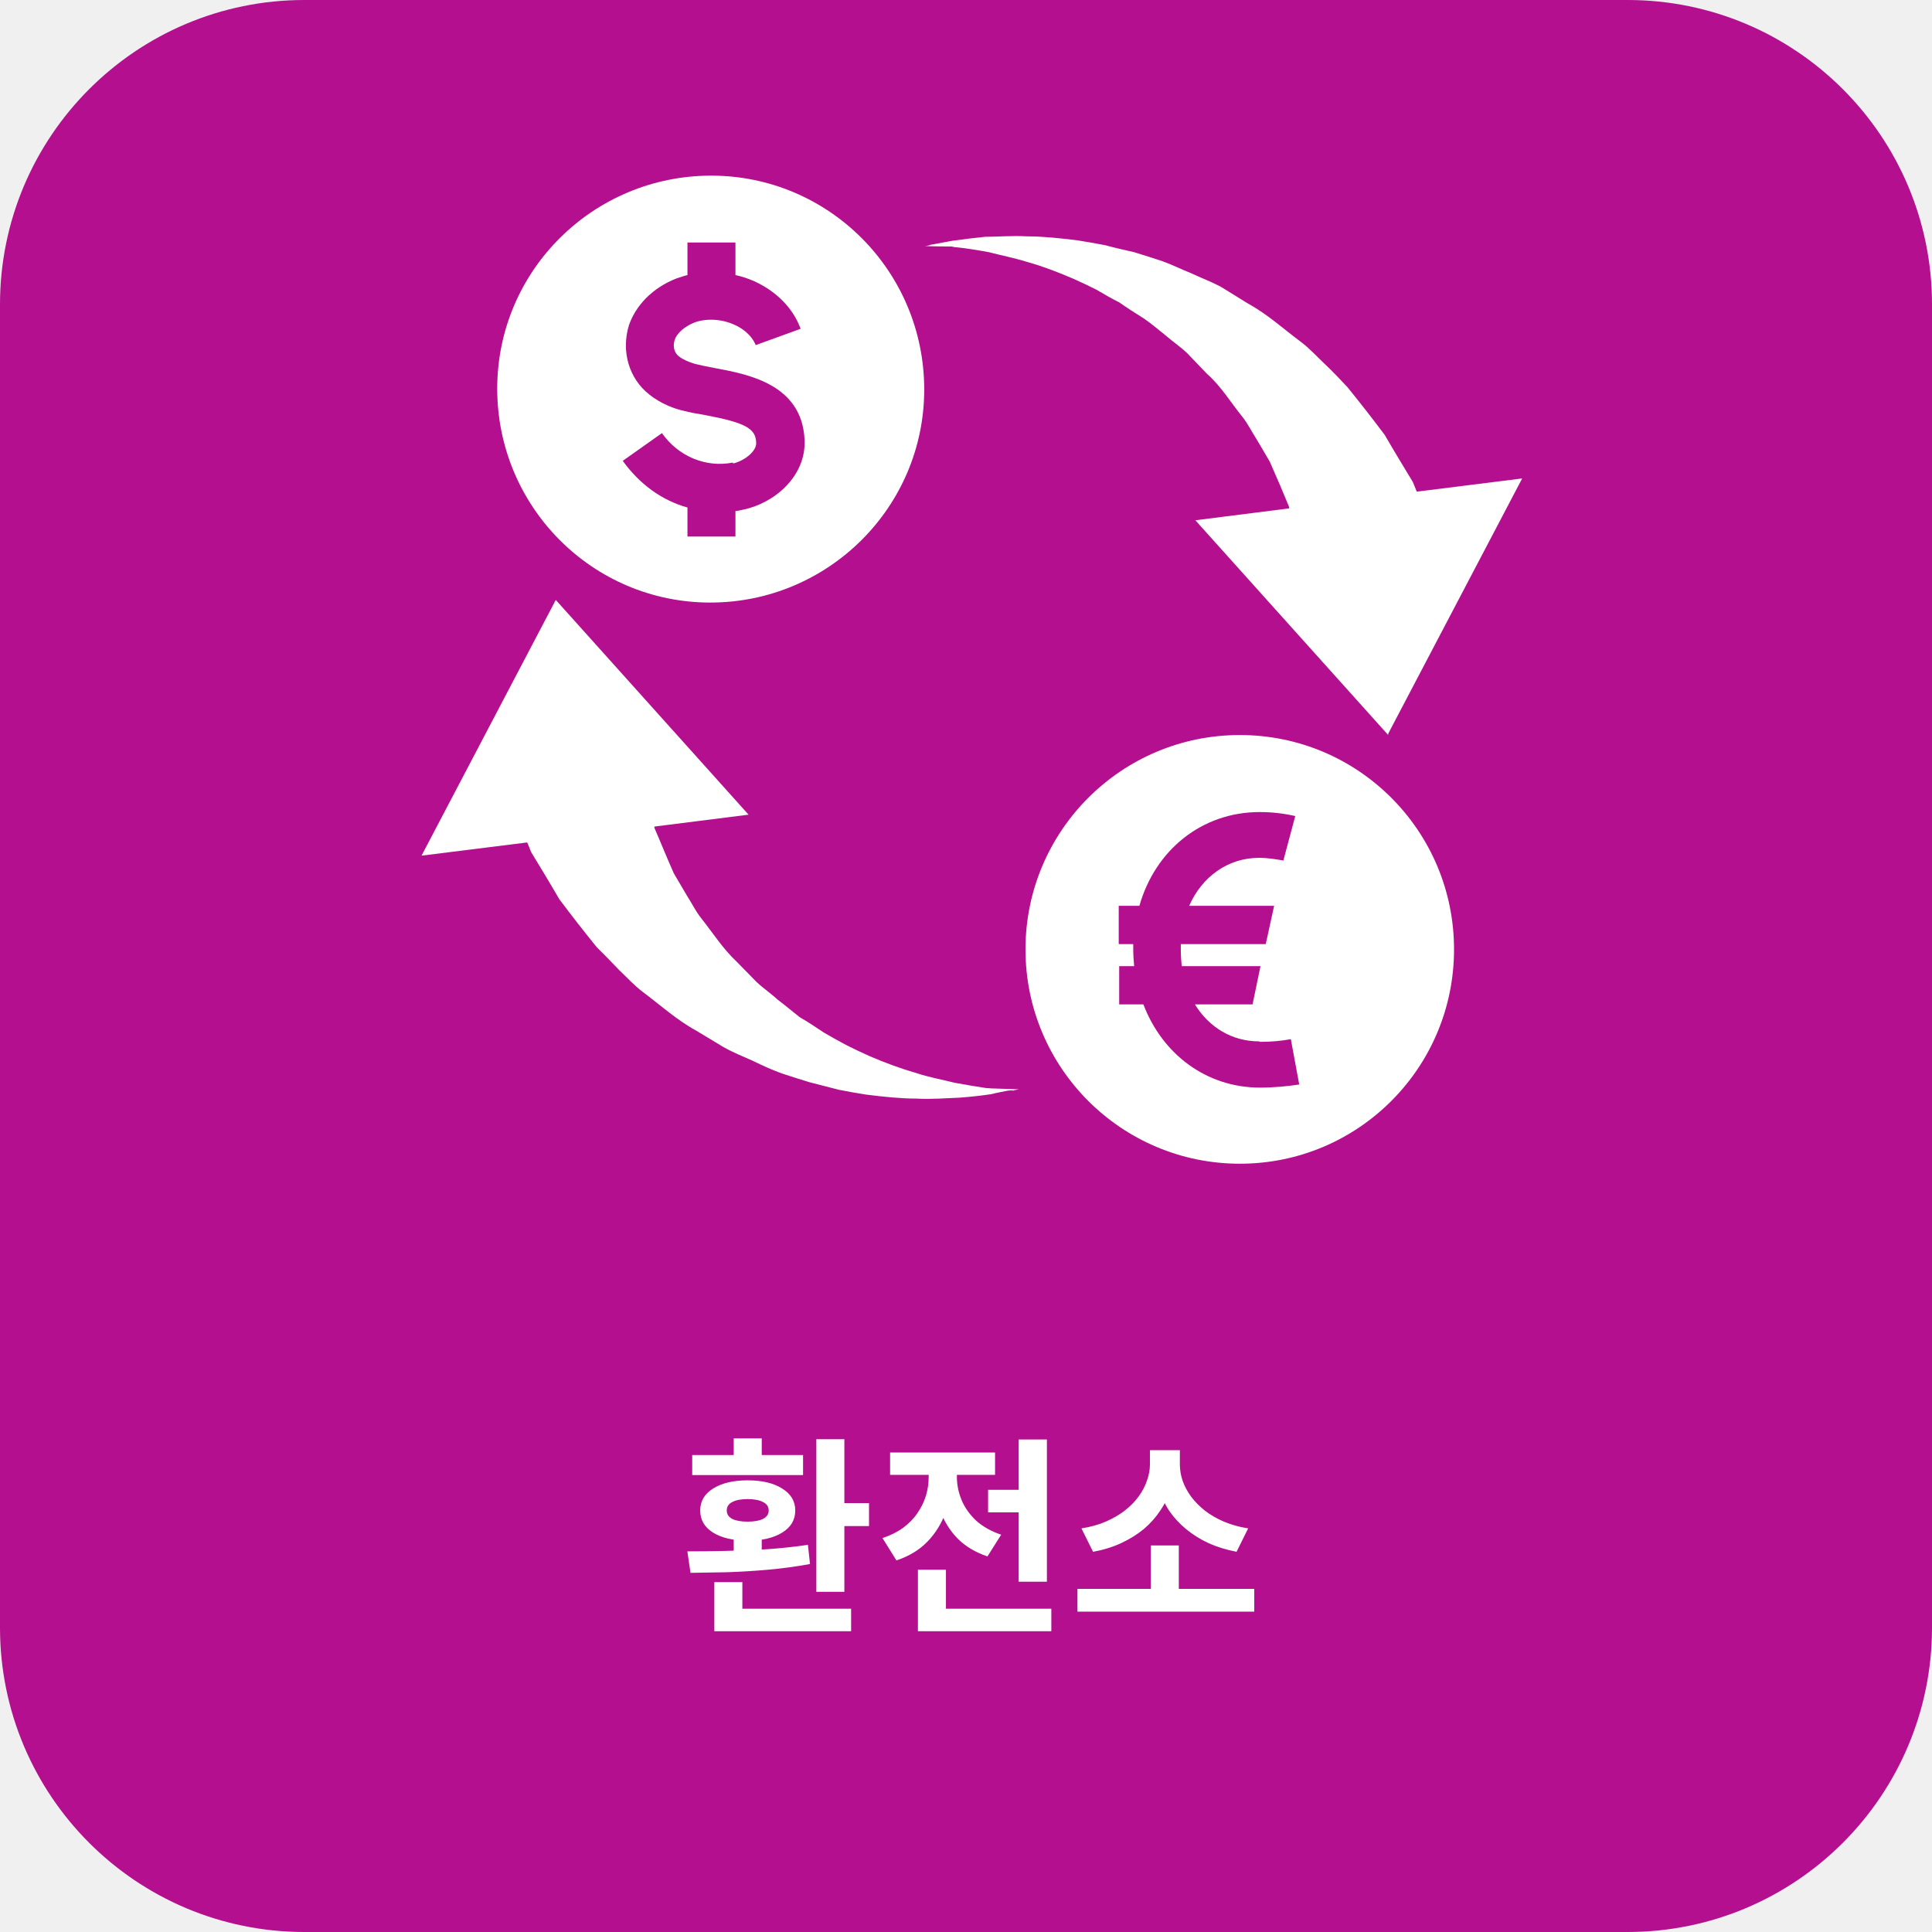
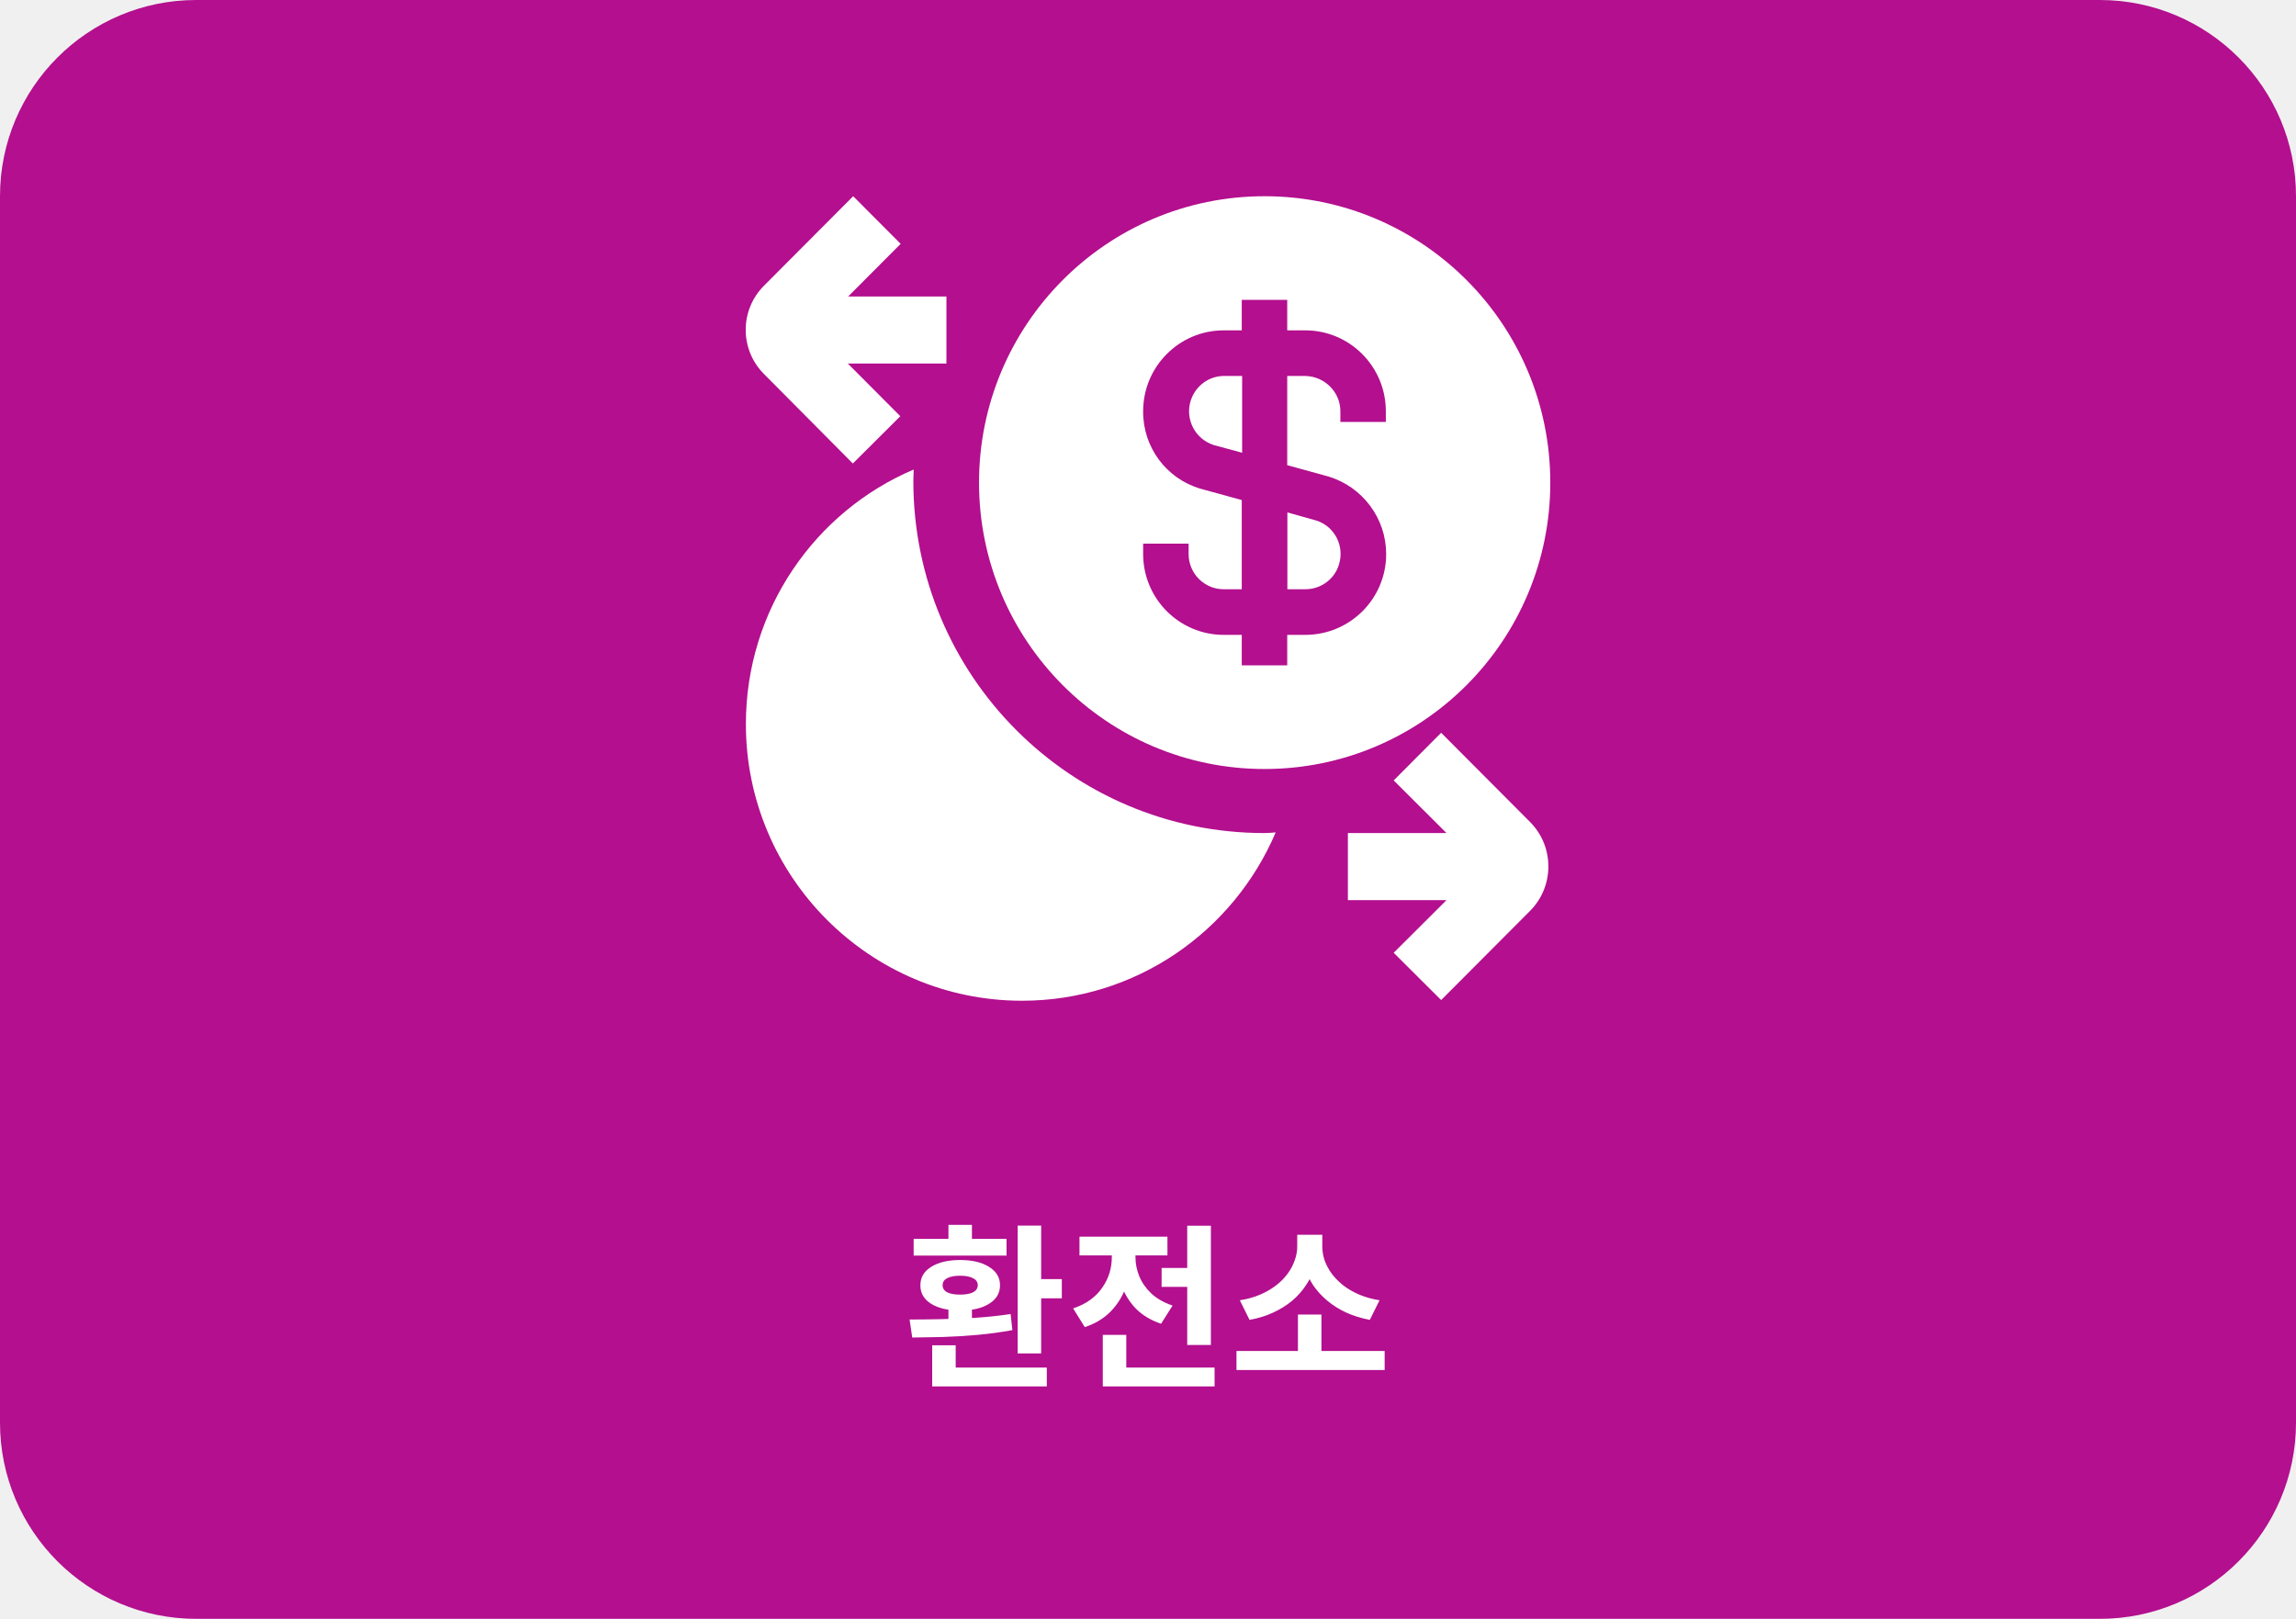
- <svg xmlns="http://www.w3.org/2000/svg" width="165" height="165" viewBox="0 0 165 165" fill="none">
-   <rect x="2" y="2" width="161" height="161" rx="24" fill="#B30F8E" />
-   <rect x="2" y="2" width="161" height="161" rx="24" stroke="#B30F8E" stroke-width="4" />
-   <path d="M69.718 122.916H72.112V135.948H69.718V122.916ZM71.284 128.37H74.218V130.332H71.284V128.37ZM61.006 137.388H72.688V139.314H61.006V137.388ZM61.006 135.12H63.4V137.946H61.006V135.12ZM62.662 130.926H65.056V133.374H62.662V130.926ZM58.972 134.328L58.702 132.492C59.662 132.492 60.724 132.48 61.888 132.456C63.064 132.432 64.258 132.384 65.47 132.312C66.694 132.228 67.87 132.102 68.998 131.934L69.178 133.572C68.014 133.788 66.826 133.95 65.614 134.058C64.402 134.166 63.226 134.238 62.086 134.274C60.958 134.298 59.92 134.316 58.972 134.328ZM59.116 124.266H68.584V125.976H59.116V124.266ZM63.85 126.426C65.086 126.426 66.07 126.66 66.802 127.128C67.546 127.584 67.918 128.208 67.918 129C67.918 129.804 67.546 130.434 66.802 130.89C66.07 131.346 65.086 131.574 63.85 131.574C62.626 131.574 61.642 131.346 60.898 130.89C60.166 130.434 59.8 129.804 59.8 129C59.8 128.208 60.166 127.584 60.898 127.128C61.642 126.66 62.626 126.426 63.85 126.426ZM63.85 128.028C63.286 128.028 62.848 128.112 62.536 128.28C62.224 128.436 62.068 128.676 62.068 129C62.068 129.312 62.224 129.552 62.536 129.72C62.848 129.876 63.286 129.954 63.85 129.954C64.414 129.954 64.852 129.876 65.164 129.72C65.488 129.552 65.65 129.312 65.65 129C65.65 128.676 65.488 128.436 65.164 128.28C64.852 128.112 64.414 128.028 63.85 128.028ZM62.662 122.844H65.056V124.986H62.662V122.844ZM84.387 127.236H88.257V129.162H84.387V127.236ZM86.997 122.934H89.409V135.084H86.997V122.934ZM78.393 137.388H89.787V139.314H78.393V137.388ZM78.393 134.058H80.787V138.522H78.393V134.058ZM79.311 125.112H81.255V126.156C81.255 127.212 81.087 128.214 80.751 129.162C80.415 130.11 79.899 130.944 79.203 131.664C78.519 132.372 77.637 132.906 76.557 133.266L75.369 131.358C76.053 131.13 76.641 130.836 77.133 130.476C77.637 130.104 78.045 129.684 78.357 129.216C78.681 128.748 78.921 128.256 79.077 127.74C79.233 127.224 79.311 126.696 79.311 126.156V125.112ZM79.815 125.112H81.723V126.156C81.723 126.804 81.855 127.452 82.119 128.1C82.383 128.736 82.791 129.318 83.343 129.846C83.907 130.362 84.627 130.77 85.503 131.07L84.333 132.924C83.301 132.576 82.449 132.066 81.777 131.394C81.117 130.71 80.625 129.918 80.301 129.018C79.977 128.106 79.815 127.152 79.815 126.156V125.112ZM76.017 124.05H84.981V125.958H76.017V124.05ZM92.017 135.696H107.119V137.64H92.017V135.696ZM98.281 131.988H100.675V136.218H98.281V131.988ZM98.209 123.852H100.297V125.058C100.297 125.766 100.195 126.45 99.991 127.11C99.799 127.77 99.505 128.394 99.109 128.982C98.725 129.57 98.251 130.104 97.687 130.584C97.123 131.052 96.475 131.454 95.743 131.79C95.023 132.126 94.225 132.372 93.349 132.528L92.359 130.53C93.127 130.41 93.817 130.218 94.429 129.954C95.041 129.69 95.581 129.378 96.049 129.018C96.529 128.646 96.925 128.244 97.237 127.812C97.561 127.368 97.801 126.912 97.957 126.444C98.125 125.976 98.209 125.514 98.209 125.058V123.852ZM98.659 123.852H100.765V125.058C100.765 125.526 100.843 125.994 100.999 126.462C101.167 126.93 101.407 127.38 101.719 127.812C102.043 128.244 102.439 128.646 102.907 129.018C103.375 129.378 103.915 129.69 104.527 129.954C105.151 130.218 105.841 130.41 106.597 130.53L105.607 132.528C104.731 132.36 103.933 132.114 103.213 131.79C102.493 131.454 101.851 131.052 101.287 130.584C100.723 130.116 100.243 129.594 99.847 129.018C99.463 128.43 99.169 127.806 98.965 127.146C98.761 126.474 98.659 125.778 98.659 125.058V123.852Z" fill="white" />
-   <path d="M60.737 15C70.774 15 78.932 23.155 78.932 33.268C78.932 43.305 70.737 51.461 60.661 51.461C50.587 51.461 42.465 43.266 42.465 33.192C42.465 23.119 50.664 15 60.737 15ZM86.565 93.11C86.565 93.11 86.376 93.11 86.075 93.146C85.699 93.222 85.249 93.298 84.647 93.447C83.896 93.559 82.954 93.672 81.902 93.748C80.811 93.784 79.61 93.897 78.254 93.824C76.942 93.824 75.473 93.672 73.972 93.483C73.218 93.371 72.427 93.222 71.64 93.07C70.813 92.845 69.987 92.656 69.157 92.432C68.406 92.207 67.579 91.942 66.789 91.681C65.85 91.344 65.135 91.003 64.272 90.59C63.445 90.216 62.579 89.875 61.788 89.425L59.42 87.997C57.767 87.094 56.375 85.817 54.91 84.726C54.159 84.164 53.557 83.486 52.879 82.848C52.241 82.17 51.603 81.532 50.964 80.893C49.833 79.501 48.782 78.148 47.767 76.796C46.94 75.367 46.113 74.015 45.362 72.775C45.25 72.474 45.137 72.209 45.022 71.948L36 73.076L47.465 51.236L63.931 69.576L55.889 70.592V70.704C56.414 71.908 56.94 73.224 57.542 74.577C57.919 75.215 58.293 75.857 58.67 76.495C59.083 77.133 59.42 77.847 59.91 78.449C60.889 79.69 61.752 81.042 62.916 82.133L64.609 83.863C65.211 84.425 65.886 84.878 66.451 85.404C67.053 85.854 67.768 86.456 68.293 86.869C69.008 87.282 69.686 87.732 70.36 88.185C70.999 88.559 71.677 88.936 72.315 89.273C72.993 89.614 73.631 89.915 74.309 90.216C75.625 90.778 76.942 91.267 78.142 91.605C79.346 92.018 80.51 92.207 81.525 92.471C82.54 92.656 83.443 92.809 84.197 92.921C84.382 92.921 84.534 92.957 84.723 92.957C86.151 92.997 87.015 93.034 87.015 93.034C87.015 93.034 86.79 93.07 86.413 93.146H86.565V93.11ZM105.888 99.386C95.775 99.386 87.58 91.191 87.58 81.082C87.58 70.969 95.775 62.774 105.888 62.774C116.001 62.774 124.18 70.969 124.18 81.082C124.18 91.191 116.001 99.386 105.888 99.386ZM118.557 62.774L102.088 44.433L110.098 43.418V43.305C109.609 42.101 109.046 40.785 108.445 39.433C108.104 38.831 107.69 38.153 107.317 37.515C106.903 36.876 106.563 36.162 106.073 35.56C105.098 34.356 104.271 32.967 103.067 31.916L101.374 30.146C100.775 29.584 100.098 29.131 99.496 28.605C98.894 28.119 98.219 27.554 97.654 27.177C96.939 26.727 96.225 26.277 95.587 25.824C94.909 25.487 94.27 25.11 93.632 24.736C92.954 24.395 92.316 24.094 91.638 23.794C90.322 23.231 89.045 22.742 87.841 22.405C86.638 22.027 85.474 21.803 84.458 21.538C83.443 21.353 82.504 21.201 81.753 21.125C81.601 21.125 81.413 21.088 81.264 21.052C79.835 21.052 78.969 21.012 78.969 21.012C78.969 21.012 79.197 21.012 79.534 20.9H79.382C79.382 20.9 79.61 20.9 79.911 20.827C80.285 20.751 80.738 20.675 81.34 20.562C82.091 20.45 83.03 20.338 84.121 20.225C85.173 20.225 86.413 20.113 87.729 20.186C89.045 20.186 90.51 20.338 92.015 20.526C92.766 20.639 93.556 20.787 94.383 20.94C95.21 21.164 96.036 21.353 96.863 21.538C97.693 21.803 98.444 22.027 99.234 22.292C100.173 22.629 100.888 23.006 101.751 23.344C102.541 23.721 103.444 24.058 104.231 24.471L106.602 25.936C108.256 26.839 109.645 28.119 111.113 29.207C111.864 29.773 112.502 30.487 113.144 31.089C113.819 31.727 114.457 32.402 115.059 33.043C116.186 34.432 117.241 35.785 118.257 37.138C119.083 38.566 119.91 39.922 120.661 41.162C120.773 41.463 120.886 41.688 120.998 41.989L130 40.861L118.557 62.661V62.774Z" fill="white" />
-   <path d="M62.585 39.506C60.293 39.959 57.922 38.98 56.533 36.989L53.186 39.357C54.615 41.348 56.533 42.74 58.712 43.342V45.823H62.81V43.643C62.998 43.643 63.223 43.567 63.448 43.531C66.081 43.005 68.862 40.71 68.713 37.552C68.488 32.78 63.825 31.953 61.008 31.427C60.406 31.315 59.88 31.202 59.39 31.087C58.864 30.938 58.335 30.713 57.998 30.448C57.584 30.147 57.436 29.585 57.624 29.02C57.809 28.457 58.451 27.892 59.278 27.555C60.253 27.177 61.606 27.217 62.737 27.743C63.263 27.968 64.162 28.534 64.539 29.473L68.376 28.08C67.734 26.314 66.305 24.886 64.427 24.023C63.901 23.794 63.375 23.609 62.81 23.493V20.712H58.712V23.493C58.375 23.57 58.074 23.682 57.737 23.794C55.742 24.585 54.314 26.05 53.712 27.779C53.037 29.998 53.712 32.327 55.441 33.682C56.457 34.509 57.661 34.923 58.339 35.072C58.901 35.224 59.539 35.336 60.217 35.449C63.6 36.087 64.539 36.576 64.579 37.78C64.652 38.531 63.564 39.357 62.621 39.582L62.585 39.506Z" fill="#B30F8E" />
-   <path d="M107.535 88.937C105.207 88.937 103.252 87.733 102.048 85.779H106.973L107.651 82.511H100.921C100.881 82.058 100.845 81.609 100.845 81.119V80.63H108.1L108.815 77.359H101.559C102.65 74.879 104.866 73.261 107.535 73.261C108.249 73.261 108.927 73.377 109.605 73.49L110.62 69.693C109.605 69.465 108.626 69.353 107.575 69.353C102.65 69.353 98.665 72.587 97.309 77.359H95.543V80.63H96.784V81.119C96.784 81.609 96.823 82.058 96.86 82.511H95.583V85.779H97.65C99.267 90.028 103.024 92.886 107.611 92.886C108.815 92.886 109.942 92.77 110.958 92.621L110.243 88.748C109.417 88.901 108.59 88.977 107.611 88.977L107.535 88.937Z" fill="#B30F8E" />
+ <svg xmlns="http://www.w3.org/2000/svg" width="234" height="165" viewBox="0 0 234 165" fill="none">
+   <rect x="2" y="2" width="230" height="161" rx="18" fill="#B30F8E" />
+   <rect x="2" y="2" width="230" height="161" rx="18" stroke="#B30F8E" stroke-width="4" />
+   <path d="M103.718 124.916H106.112V137.948H103.718V124.916ZM105.284 130.37H108.218V132.332H105.284V130.37ZM95.006 139.388H106.688V141.314H95.006V139.388ZM95.006 137.12H97.4V139.946H95.006V137.12ZM96.662 132.926H99.056V135.374H96.662V132.926ZM92.972 136.328L92.702 134.492C93.662 134.492 94.724 134.48 95.888 134.456C97.064 134.432 98.258 134.384 99.47 134.312C100.694 134.228 101.87 134.102 102.998 133.934L103.178 135.572C102.014 135.788 100.826 135.95 99.614 136.058C98.402 136.166 97.226 136.238 96.086 136.274C94.958 136.298 93.92 136.316 92.972 136.328ZM93.116 126.266H102.584V127.976H93.116V126.266ZM97.85 128.426C99.086 128.426 100.07 128.66 100.802 129.128C101.546 129.584 101.918 130.208 101.918 131C101.918 131.804 101.546 132.434 100.802 132.89C100.07 133.346 99.086 133.574 97.85 133.574C96.626 133.574 95.642 133.346 94.898 132.89C94.166 132.434 93.8 131.804 93.8 131C93.8 130.208 94.166 129.584 94.898 129.128C95.642 128.66 96.626 128.426 97.85 128.426ZM97.85 130.028C97.286 130.028 96.848 130.112 96.536 130.28C96.224 130.436 96.068 130.676 96.068 131C96.068 131.312 96.224 131.552 96.536 131.72C96.848 131.876 97.286 131.954 97.85 131.954C98.414 131.954 98.852 131.876 99.164 131.72C99.488 131.552 99.65 131.312 99.65 131C99.65 130.676 99.488 130.436 99.164 130.28C98.852 130.112 98.414 130.028 97.85 130.028ZM96.662 124.844H99.056V126.986H96.662V124.844ZM118.387 129.236H122.257V131.162H118.387V129.236ZM120.997 124.934H123.409V137.084H120.997V124.934ZM112.393 139.388H123.787V141.314H112.393V139.388ZM112.393 136.058H114.787V140.522H112.393V136.058ZM113.311 127.112H115.255V128.156C115.255 129.212 115.087 130.214 114.751 131.162C114.415 132.11 113.899 132.944 113.203 133.664C112.519 134.372 111.637 134.906 110.557 135.266L109.369 133.358C110.053 133.13 110.641 132.836 111.133 132.476C111.637 132.104 112.045 131.684 112.357 131.216C112.681 130.748 112.921 130.256 113.077 129.74C113.233 129.224 113.311 128.696 113.311 128.156V127.112ZM113.815 127.112H115.723V128.156C115.723 128.804 115.855 129.452 116.119 130.1C116.383 130.736 116.791 131.318 117.343 131.846C117.907 132.362 118.627 132.77 119.503 133.07L118.333 134.924C117.301 134.576 116.449 134.066 115.777 133.394C115.117 132.71 114.625 131.918 114.301 131.018C113.977 130.106 113.815 129.152 113.815 128.156V127.112ZM110.017 126.05H118.981V127.958H110.017V126.05ZM126.017 137.696H141.119V139.64H126.017V137.696ZM132.281 133.988H134.675V138.218H132.281V133.988ZM132.209 125.852H134.297V127.058C134.297 127.766 134.195 128.45 133.991 129.11C133.799 129.77 133.505 130.394 133.109 130.982C132.725 131.57 132.251 132.104 131.687 132.584C131.123 133.052 130.475 133.454 129.743 133.79C129.023 134.126 128.225 134.372 127.349 134.528L126.359 132.53C127.127 132.41 127.817 132.218 128.429 131.954C129.041 131.69 129.581 131.378 130.049 131.018C130.529 130.646 130.925 130.244 131.237 129.812C131.561 129.368 131.801 128.912 131.957 128.444C132.125 127.976 132.209 127.514 132.209 127.058V125.852ZM132.659 125.852H134.765V127.058C134.765 127.526 134.843 127.994 134.999 128.462C135.167 128.93 135.407 129.38 135.719 129.812C136.043 130.244 136.439 130.646 136.907 131.018C137.375 131.378 137.915 131.69 138.527 131.954C139.151 132.218 139.841 132.41 140.597 132.53L139.607 134.528C138.731 134.36 137.933 134.114 137.213 133.79C136.493 133.454 135.851 133.052 135.287 132.584C134.723 132.116 134.243 131.594 133.847 131.018C133.463 130.43 133.169 129.806 132.965 129.146C132.761 128.474 132.659 127.778 132.659 127.058V125.852Z" fill="white" />
+   <path d="M128.855 84.909C109.096 84.909 93.085 68.844 93.085 49.02C93.085 48.609 93.119 48.233 93.119 47.857C83.069 52.13 76.017 62.145 76.017 73.801C76.017 89.353 88.622 102 104.157 102C115.774 102 125.721 94.925 130.014 84.841C129.605 84.875 129.23 84.909 128.855 84.909ZM96.492 30.22H86.442L91.79 24.854L86.953 20L77.891 29.092C75.37 31.587 75.37 35.655 77.891 38.15L86.919 47.242L91.756 42.423L86.408 37.056H96.457V30.22H96.492ZM155.939 83.782L146.877 74.689L142.039 79.543L147.422 84.909H137.372V91.746H147.422L142.039 97.112L146.877 101.932L155.939 92.84C158.426 90.344 158.426 86.277 155.939 83.782Z" fill="white" />
+   <path d="M124.754 38.319H126.594V46.147L123.698 45.361C121.79 44.745 120.767 42.729 121.347 40.849C121.824 39.345 123.187 38.319 124.754 38.319Z" fill="white" />
+   <path d="M136.453 57.563C136.01 59.032 134.613 60.058 133.045 60.058H131.205V52.23L134.136 53.051C136.01 53.632 137.066 55.649 136.453 57.563Z" fill="white" />
+   <path d="M128.873 20C112.793 20 99.779 33.091 99.779 49.191C99.779 65.29 112.793 78.381 128.873 78.381C144.952 78.381 158 65.324 158 49.191C158 33.057 144.952 20 128.873 20ZM133.029 64.709H131.189V67.819H126.556V64.709H124.716C120.185 64.709 116.506 61.017 116.506 56.471V55.411H121.139V56.471C121.139 58.453 122.74 60.06 124.716 60.06H126.556V50.968L122.332 49.806C118.857 48.78 116.472 45.567 116.506 41.91C116.506 37.364 120.185 33.672 124.716 33.672H126.556V30.562H131.189V33.672H133.029C137.56 33.672 141.239 37.364 141.239 41.91V43.004H136.606V41.91C136.606 39.962 135.005 38.355 133.029 38.321H131.189V47.413L135.413 48.575C138.888 49.635 141.273 52.848 141.273 56.471C141.273 61.051 137.56 64.709 133.029 64.709Z" fill="white" />
</svg>
